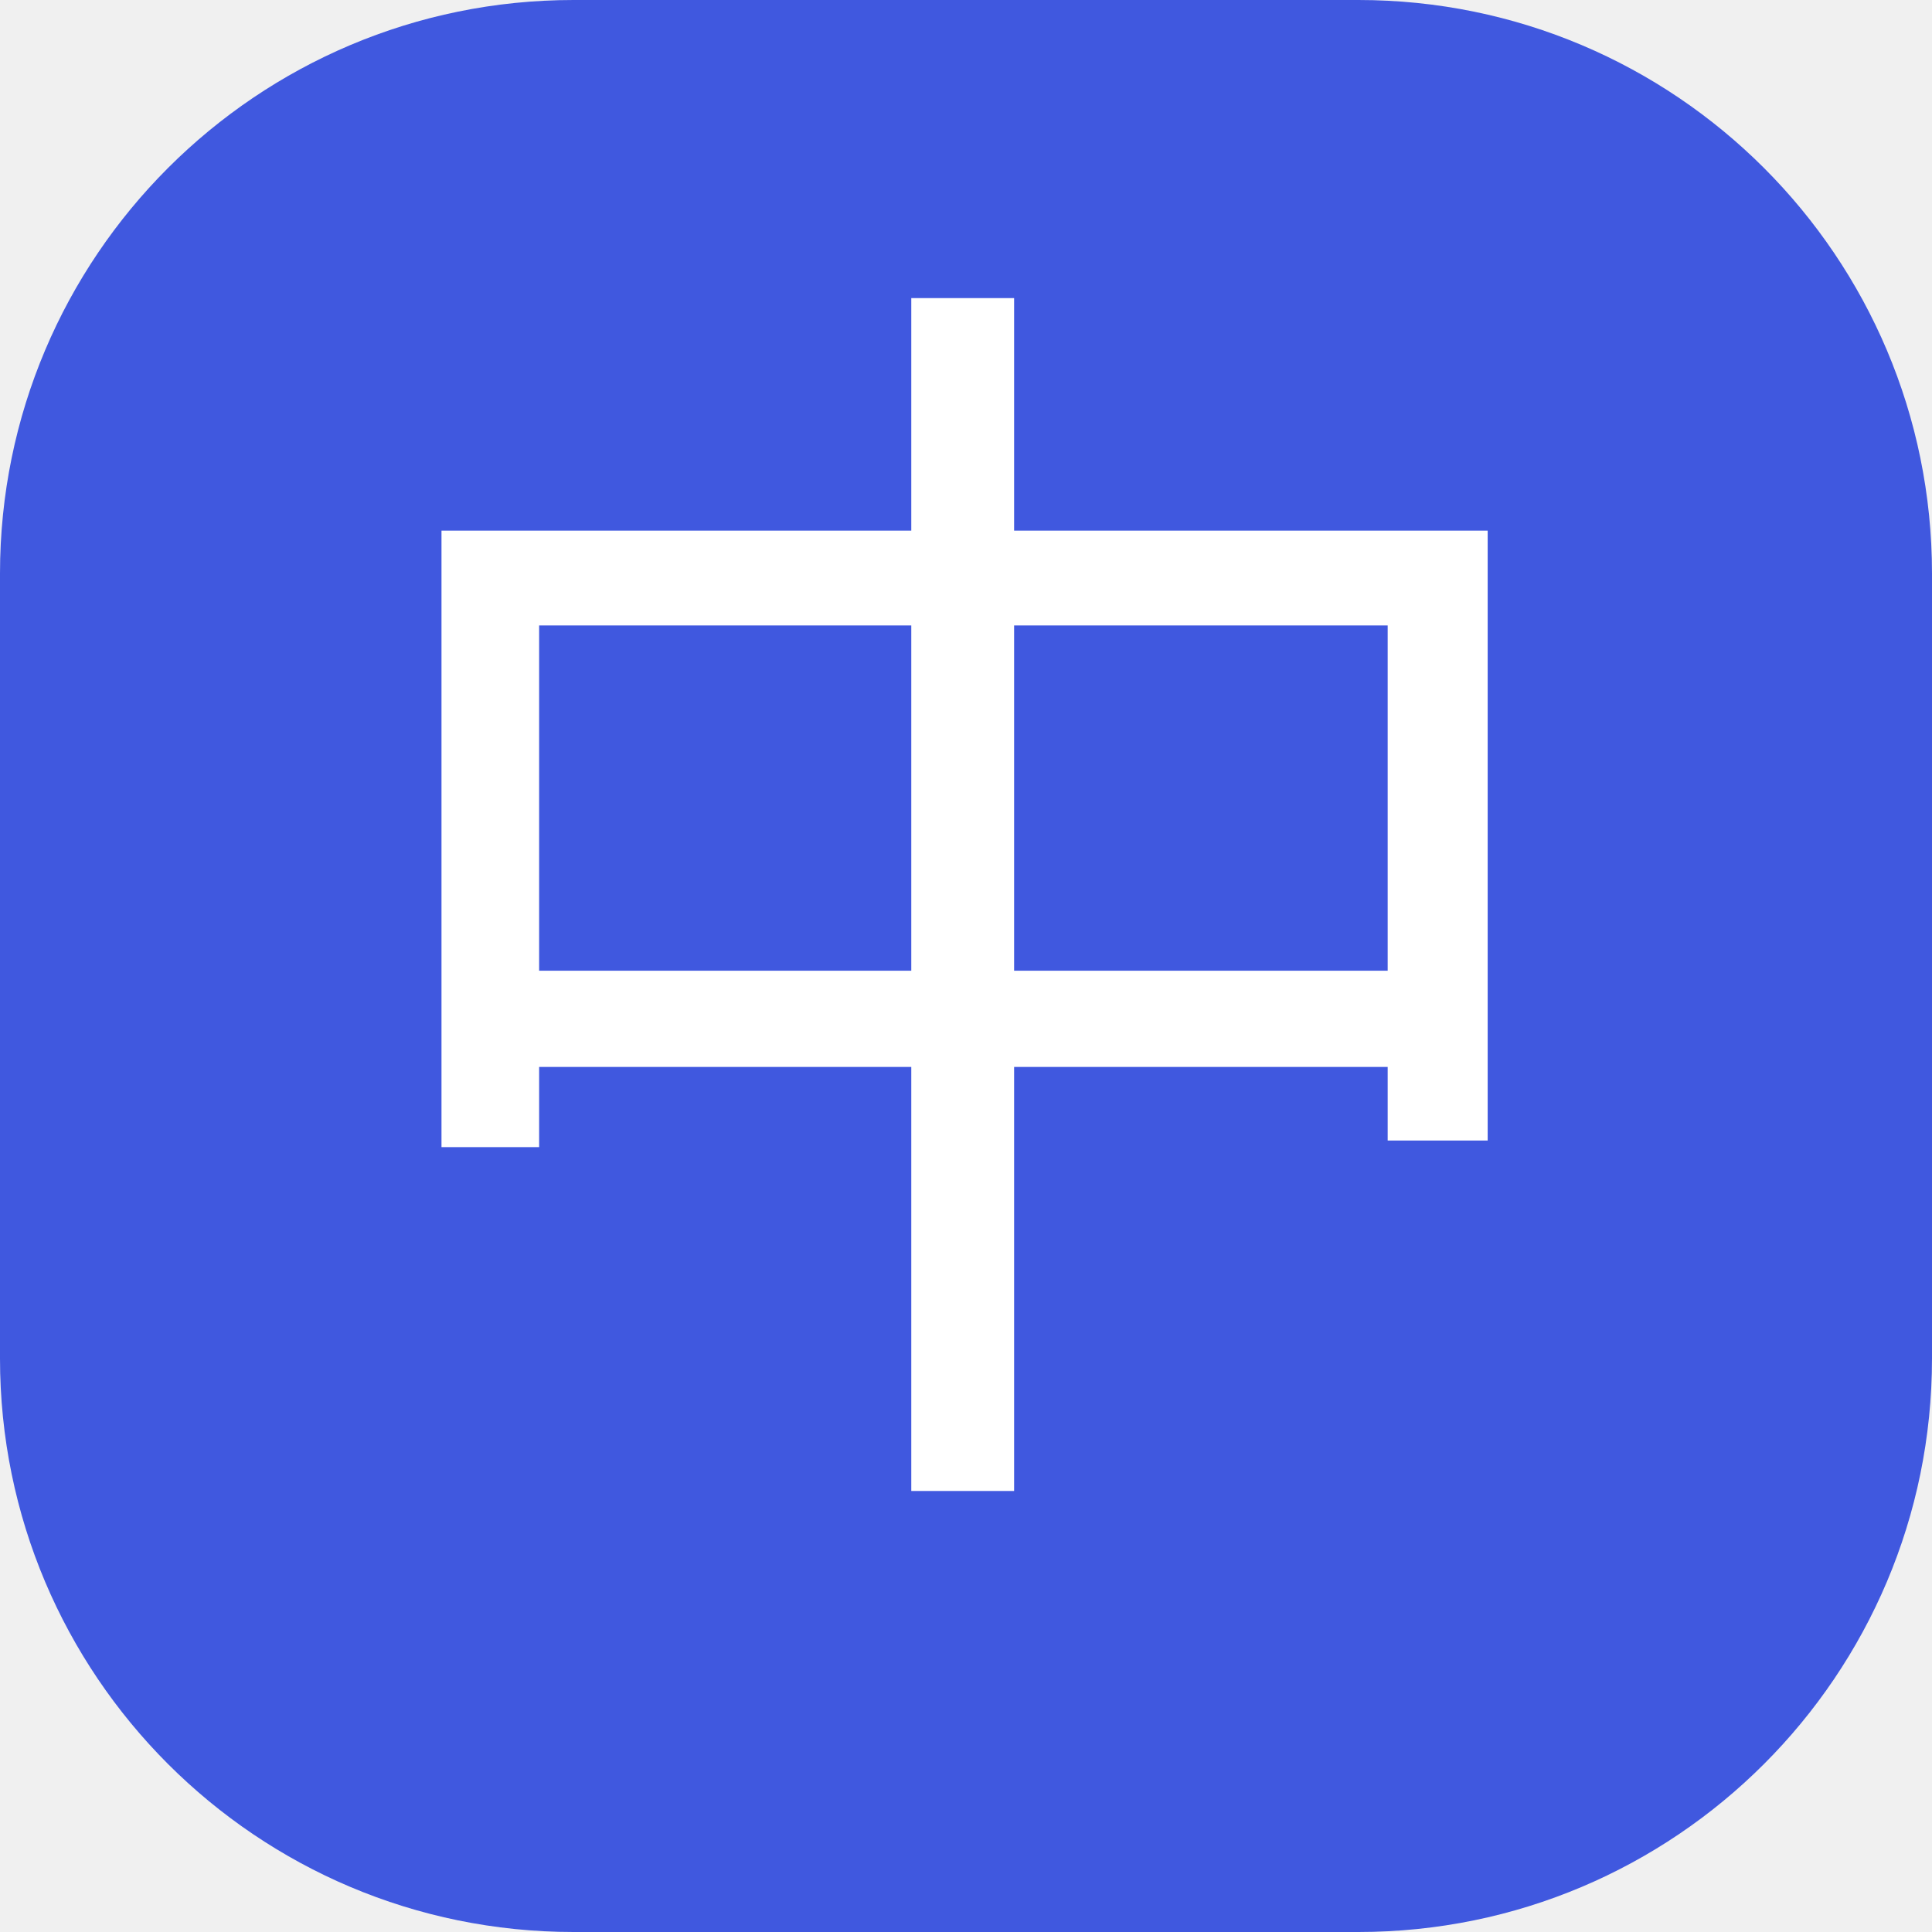
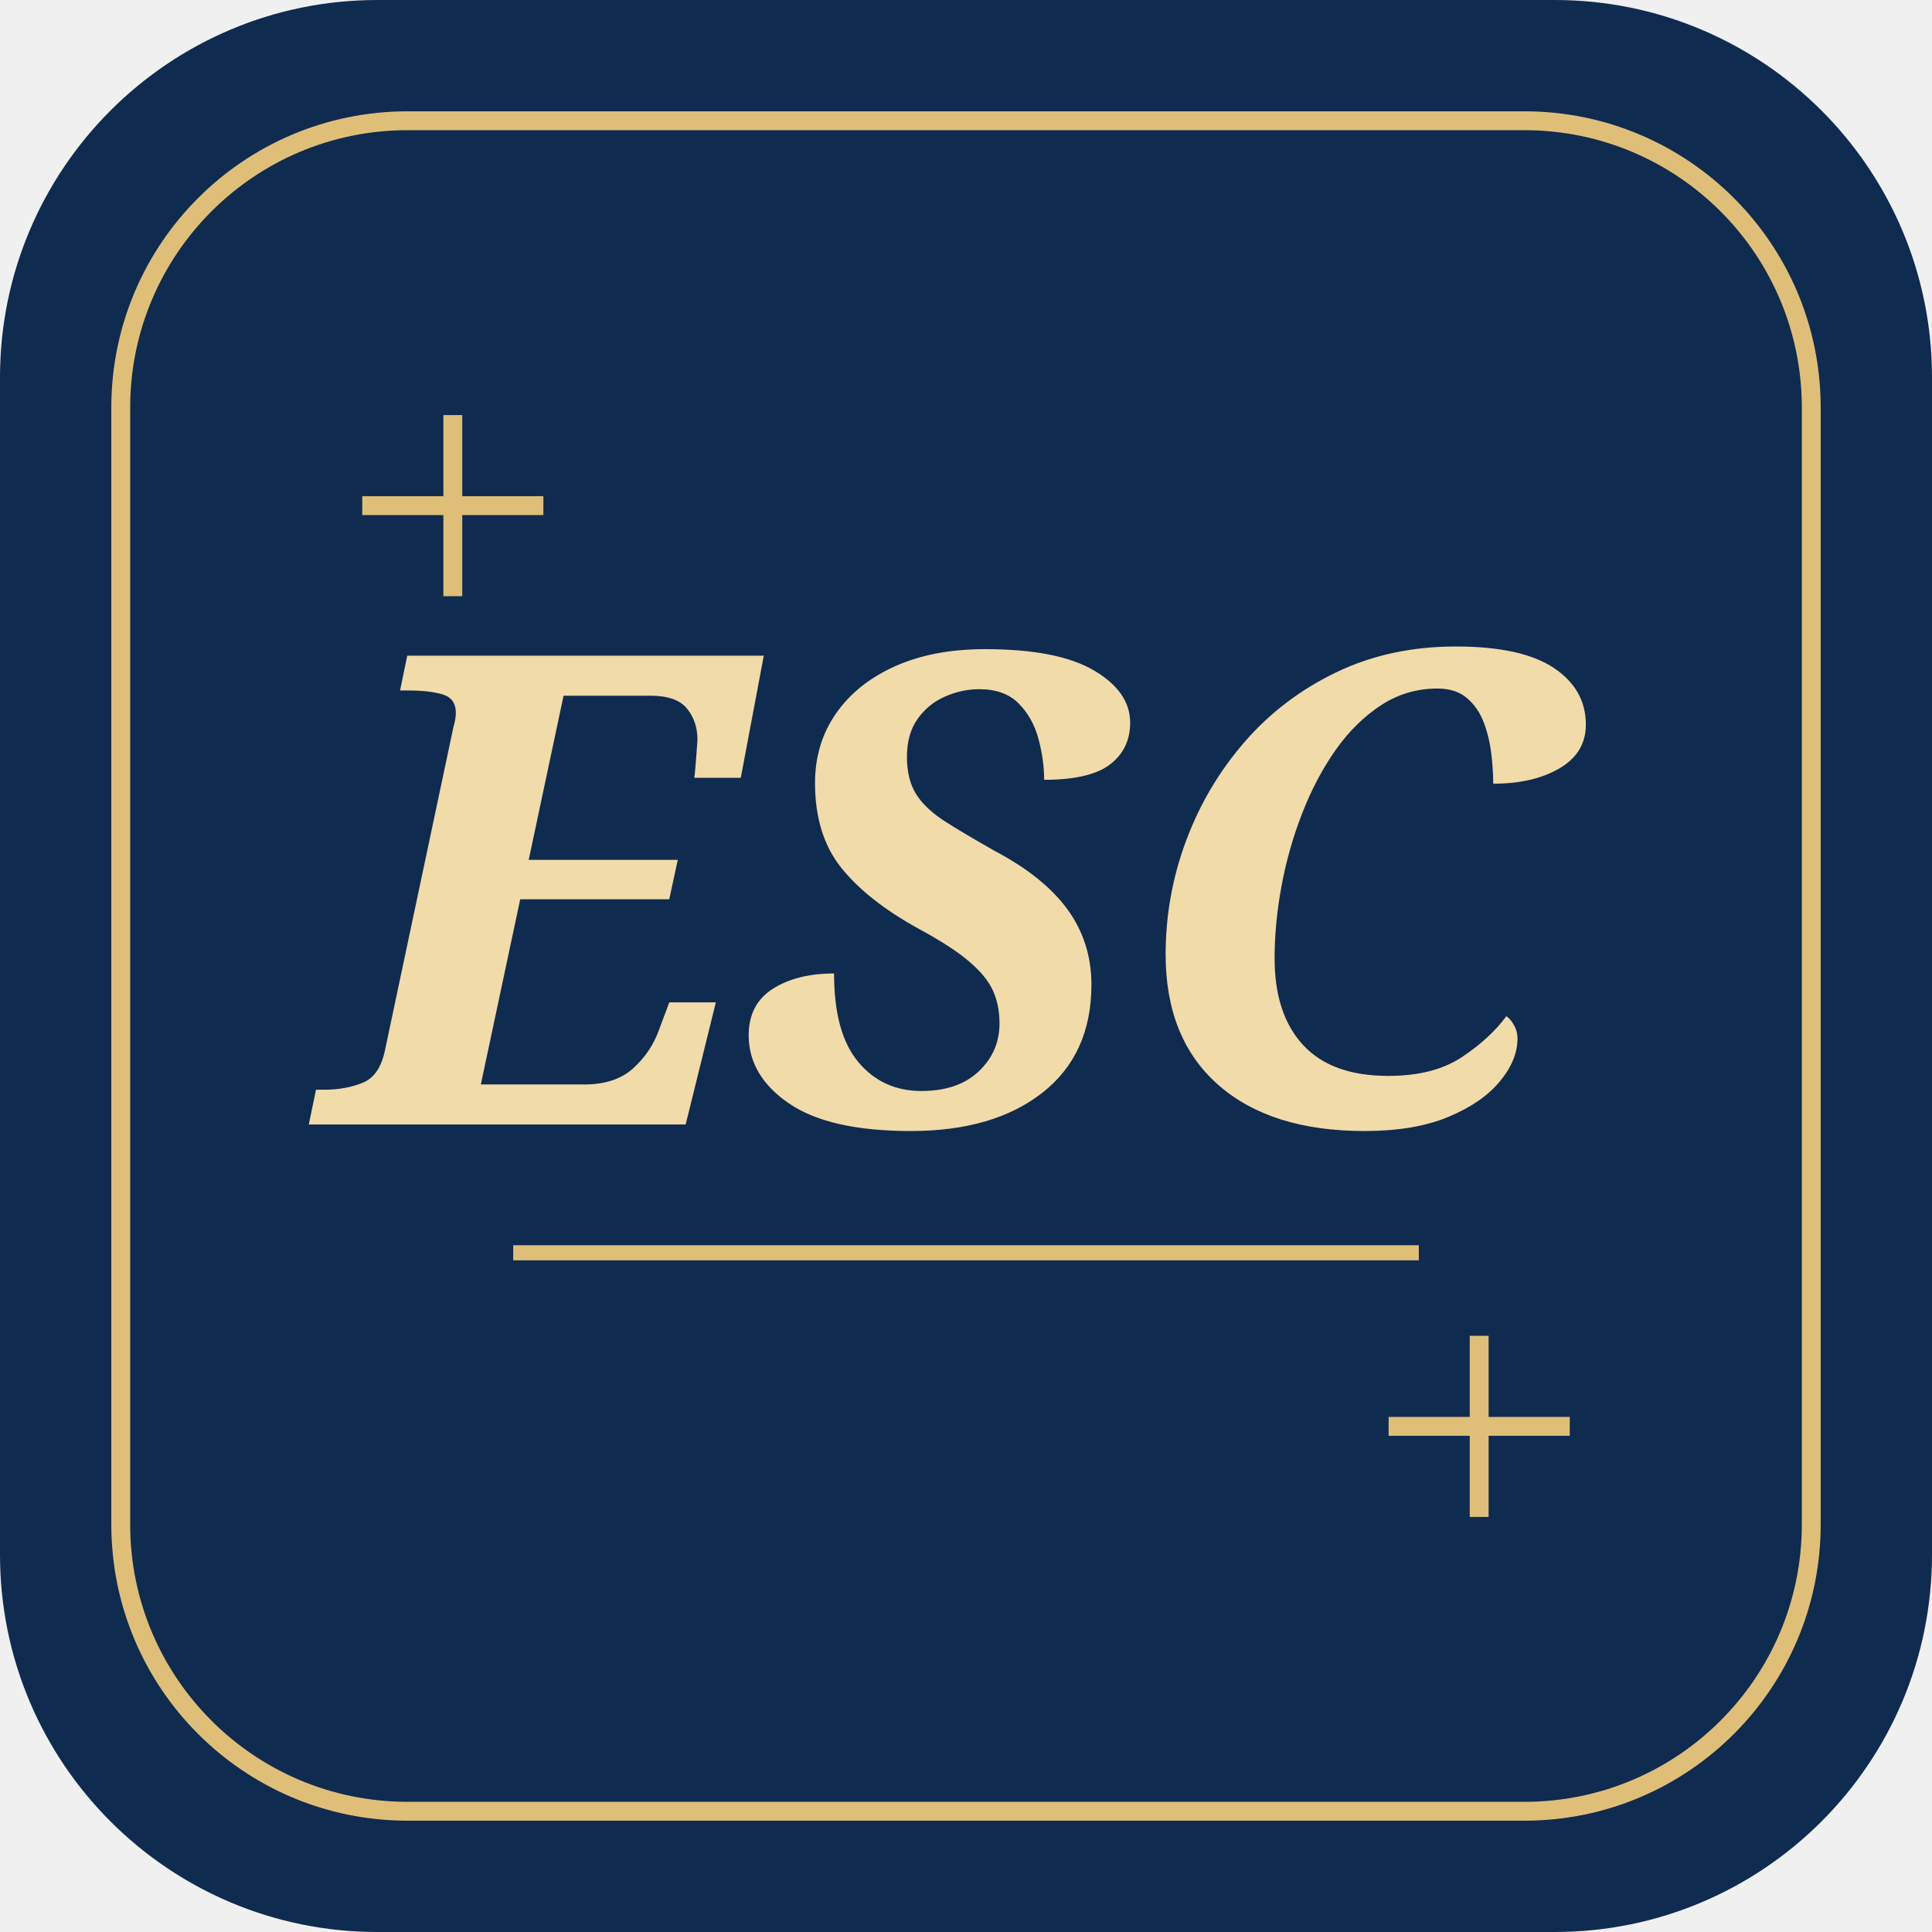
- <svg xmlns="http://www.w3.org/2000/svg" viewBox="0 0 64 64">
-   <rect width="64" height="64" rx="19" fill="#4058df" />
-   <text x="32" y="46" font-family="sans-serif" text-anchor="middle" font-size="43" fill="white">中</text>
+ <svg xmlns="http://www.w3.org/2000/svg" viewBox="0 0 512 512">
+   <rect width="512" height="512" rx="100" fill="#102b50" />
+   <rect x="32" y="32" width="448" height="448" rx="76" fill="none" stroke="#dfbf78" stroke-width="5" />
+   <path d="M96 134h48M120 110v48M368 378h48M392 354v48" stroke="#dfbf78" stroke-width="5" />
+   <text x="250" y="298" text-anchor="middle" fill="#f1dba9" font-family="Georgia,serif" font-style="italic" font-weight="bold" font-size="174">ESC</text>
+   <path d="M136 332h240" stroke="#dfbf78" stroke-width="4" />
</svg>
